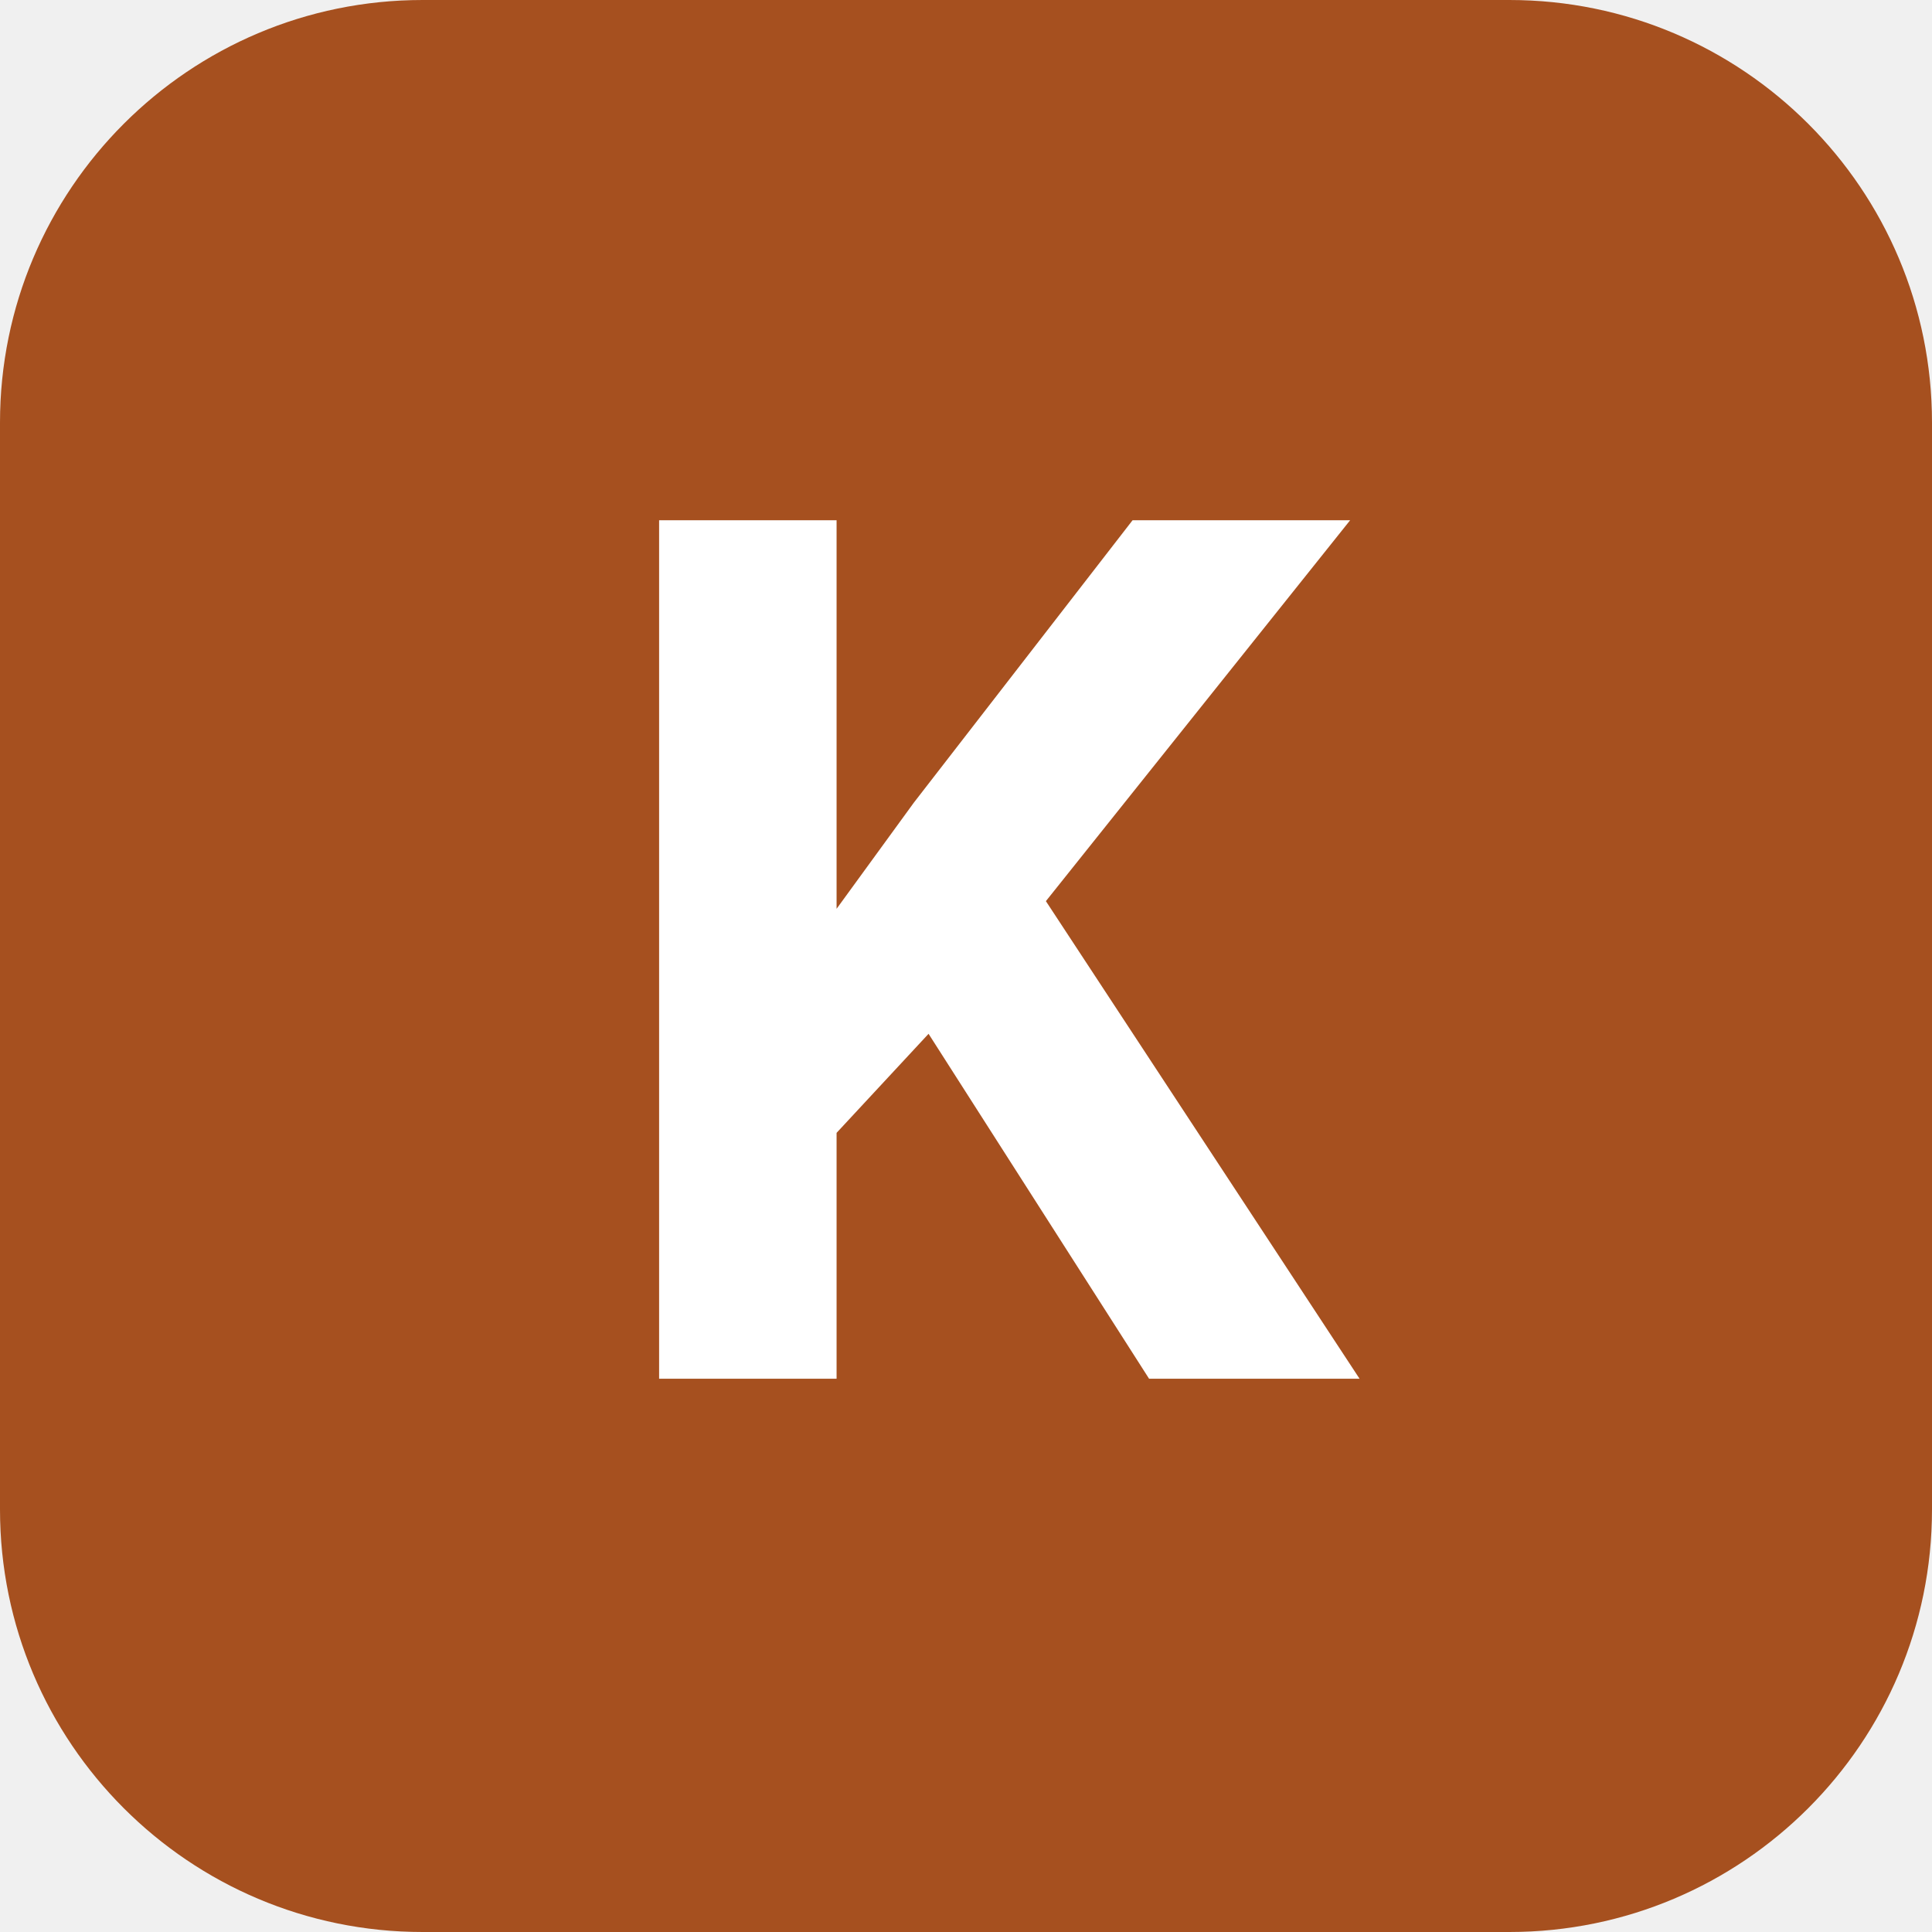
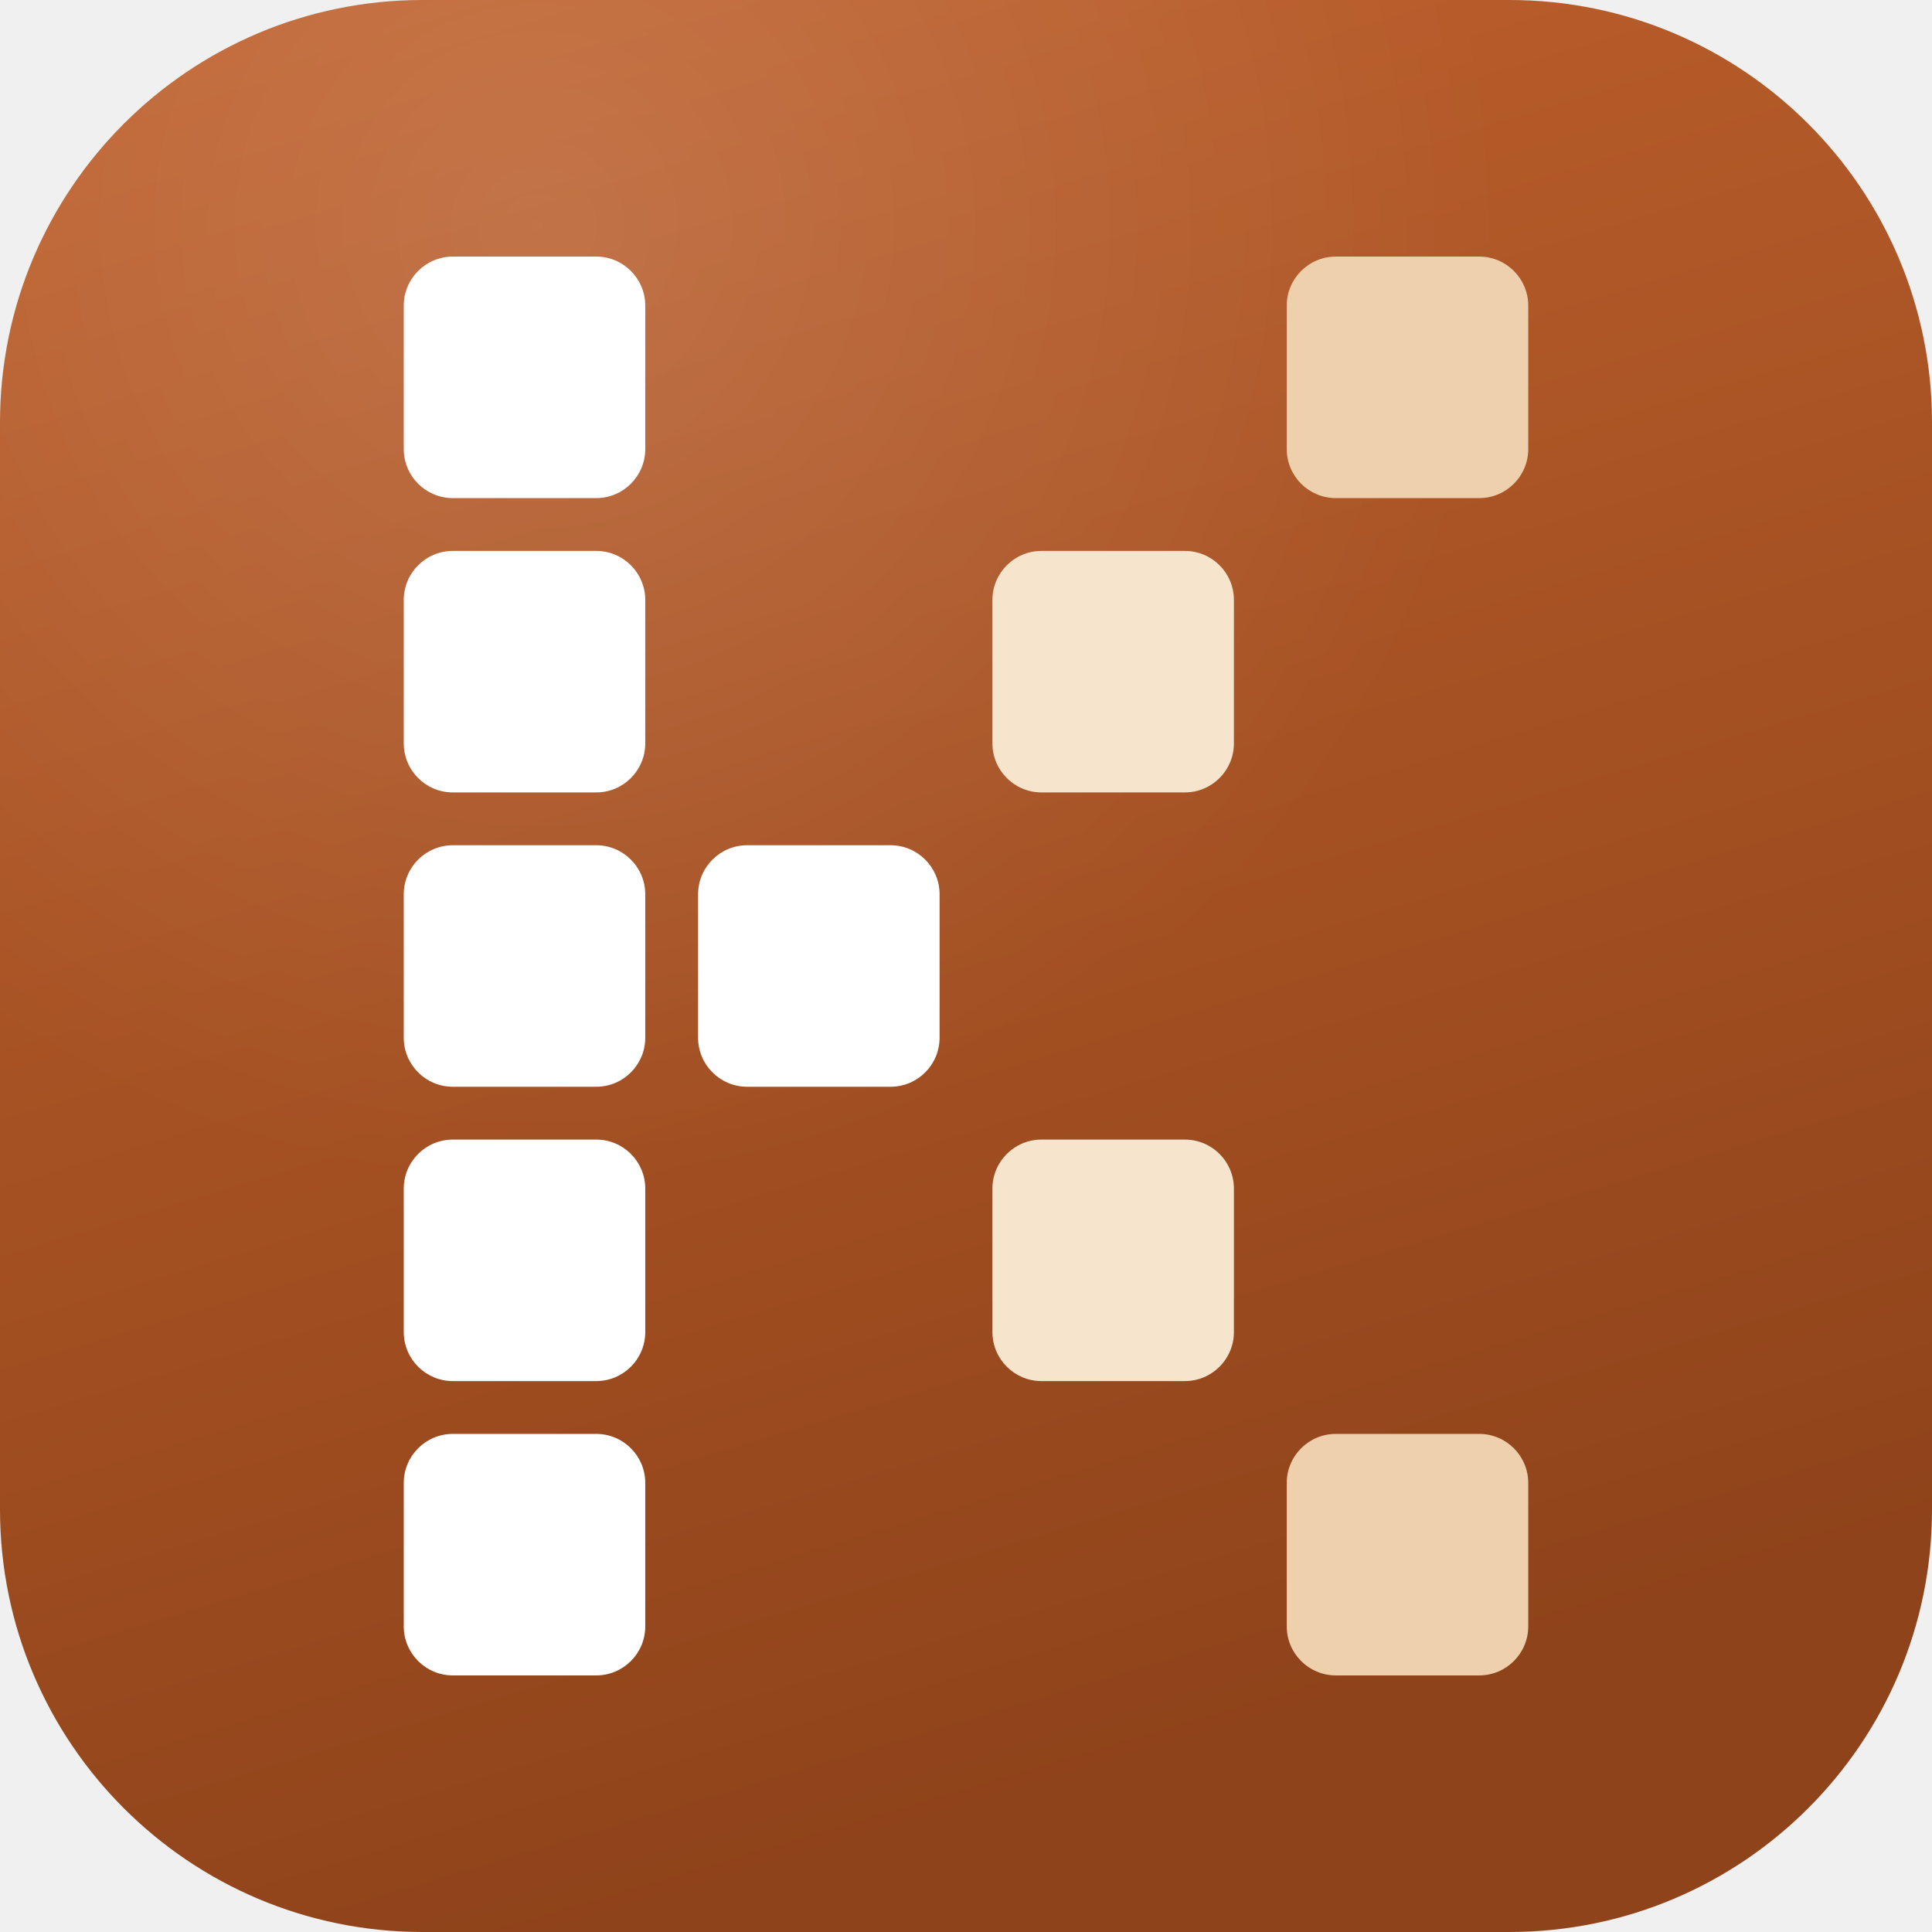
<svg xmlns="http://www.w3.org/2000/svg" width="512" height="512" viewBox="0 0 512 512" role="img" aria-label="Kamto">
-   <rect width="512" height="512" rx="112" ry="112" fill="#a6501f" />
-   <text x="256" y="256" fill="#ffffff" font-family="system-ui, -apple-system, 'Segoe UI', Roboto, Arial, sans-serif" font-size="320" font-weight="700" text-anchor="middle" dominant-baseline="central">K</text>
+   <defs>
+     <linearGradient id="bg" x1="0" y1="0" x2="0.3" y2="1">
+       <stop offset="0" stop-color="#c1622e" />
+       <stop offset="1" stop-color="#8f431a" />
+     </linearGradient>
+     <radialGradient id="glow" cx="0.28" cy="0.12" r="0.9">
+       <stop offset="0" stop-color="#ffffff" stop-opacity="0.14" />
+       <stop offset="0.55" stop-color="#ffffff" stop-opacity="0" />
+     </radialGradient>
+     <clipPath id="squircle">
+       <rect width="512" height="512" rx="112" ry="112" />
+     </clipPath>
+   </defs>
+   <rect width="512" height="512" rx="112" ry="112" fill="url(#bg)" />
+   <rect width="512" height="512" clip-path="url(#squircle)" fill="url(#glow)" />
+   <g>
+     <rect x="107" y="68" width="64" height="64" rx="13" fill="#ffffff" />
+     <rect x="107" y="146" width="64" height="64" rx="13" fill="#ffffff" />
+     <rect x="107" y="224" width="64" height="64" rx="13" fill="#ffffff" />
+     <rect x="107" y="302" width="64" height="64" rx="13" fill="#ffffff" />
+     <rect x="107" y="380" width="64" height="64" rx="13" fill="#ffffff" />
+     <rect x="185" y="224" width="64" height="64" rx="13" fill="#ffffff" />
+     <rect x="263" y="146" width="64" height="64" rx="13" fill="#f7e4cd" />
+     <rect x="263" y="302" width="64" height="64" rx="13" fill="#f7e4cd" />
+     <rect x="341" y="68" width="64" height="64" rx="13" fill="#efd0ac" />
+     <rect x="341" y="380" width="64" height="64" rx="13" fill="#efd0ac" />
+   </g>
</svg>
